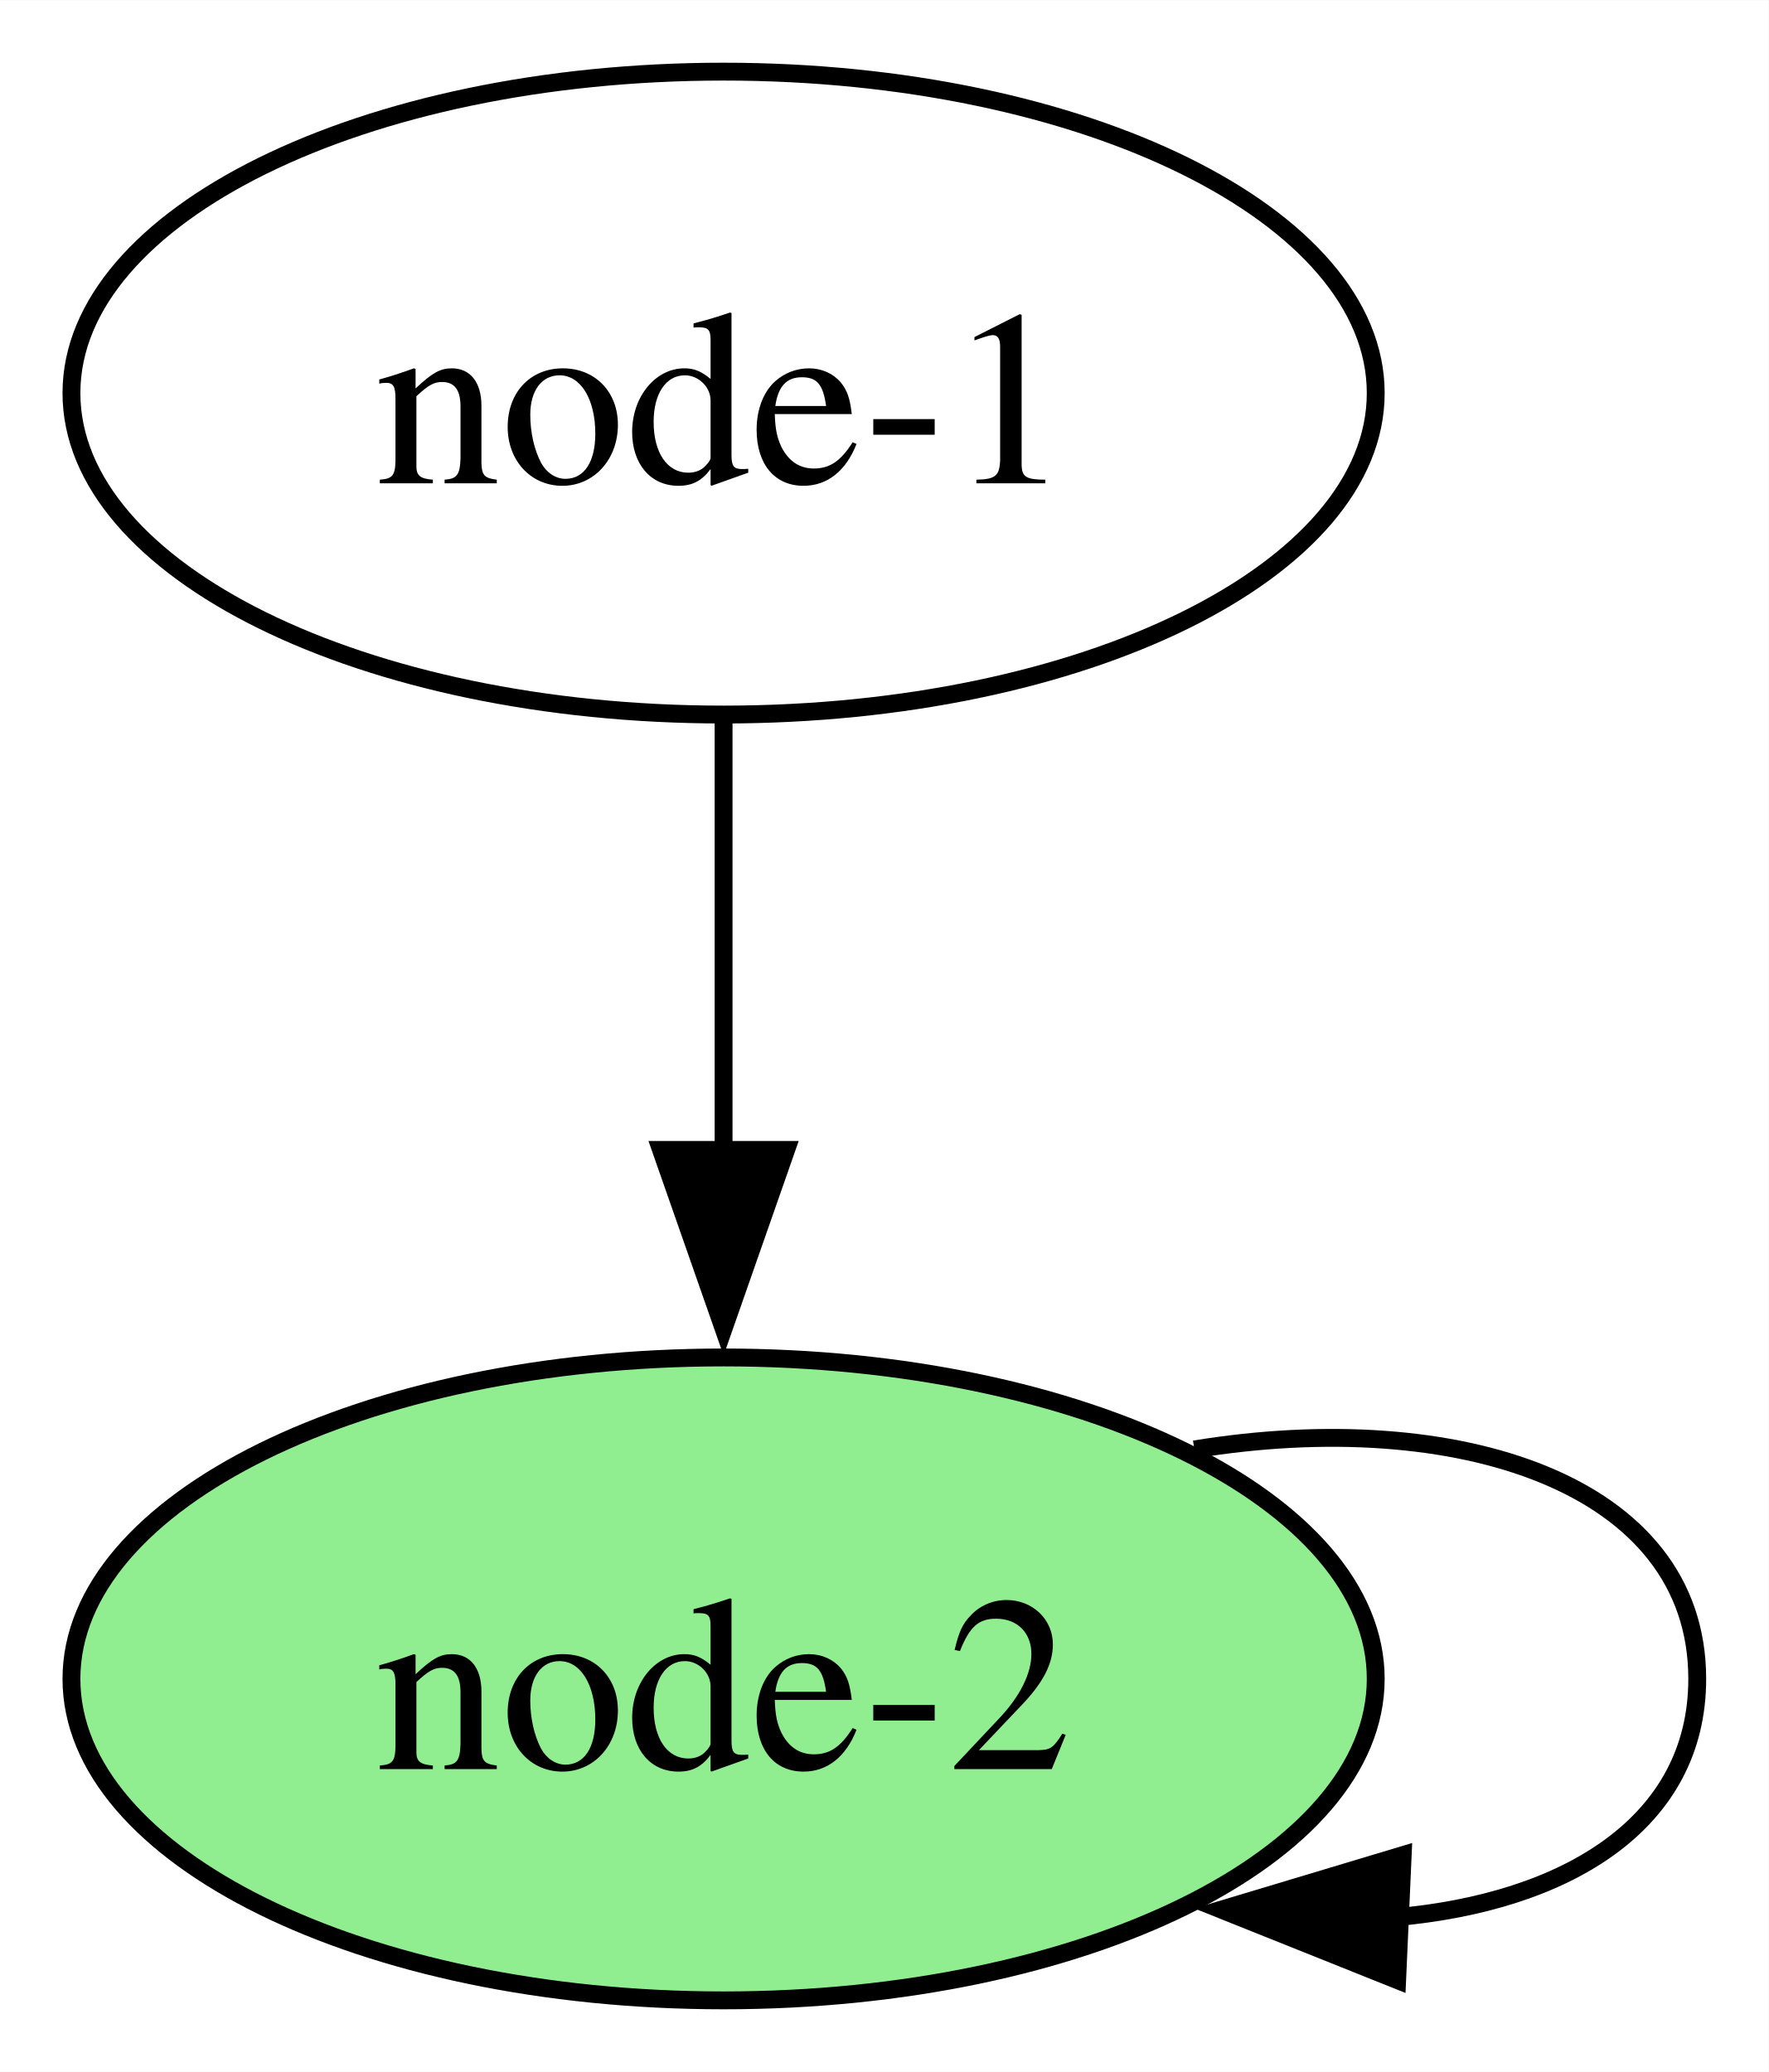
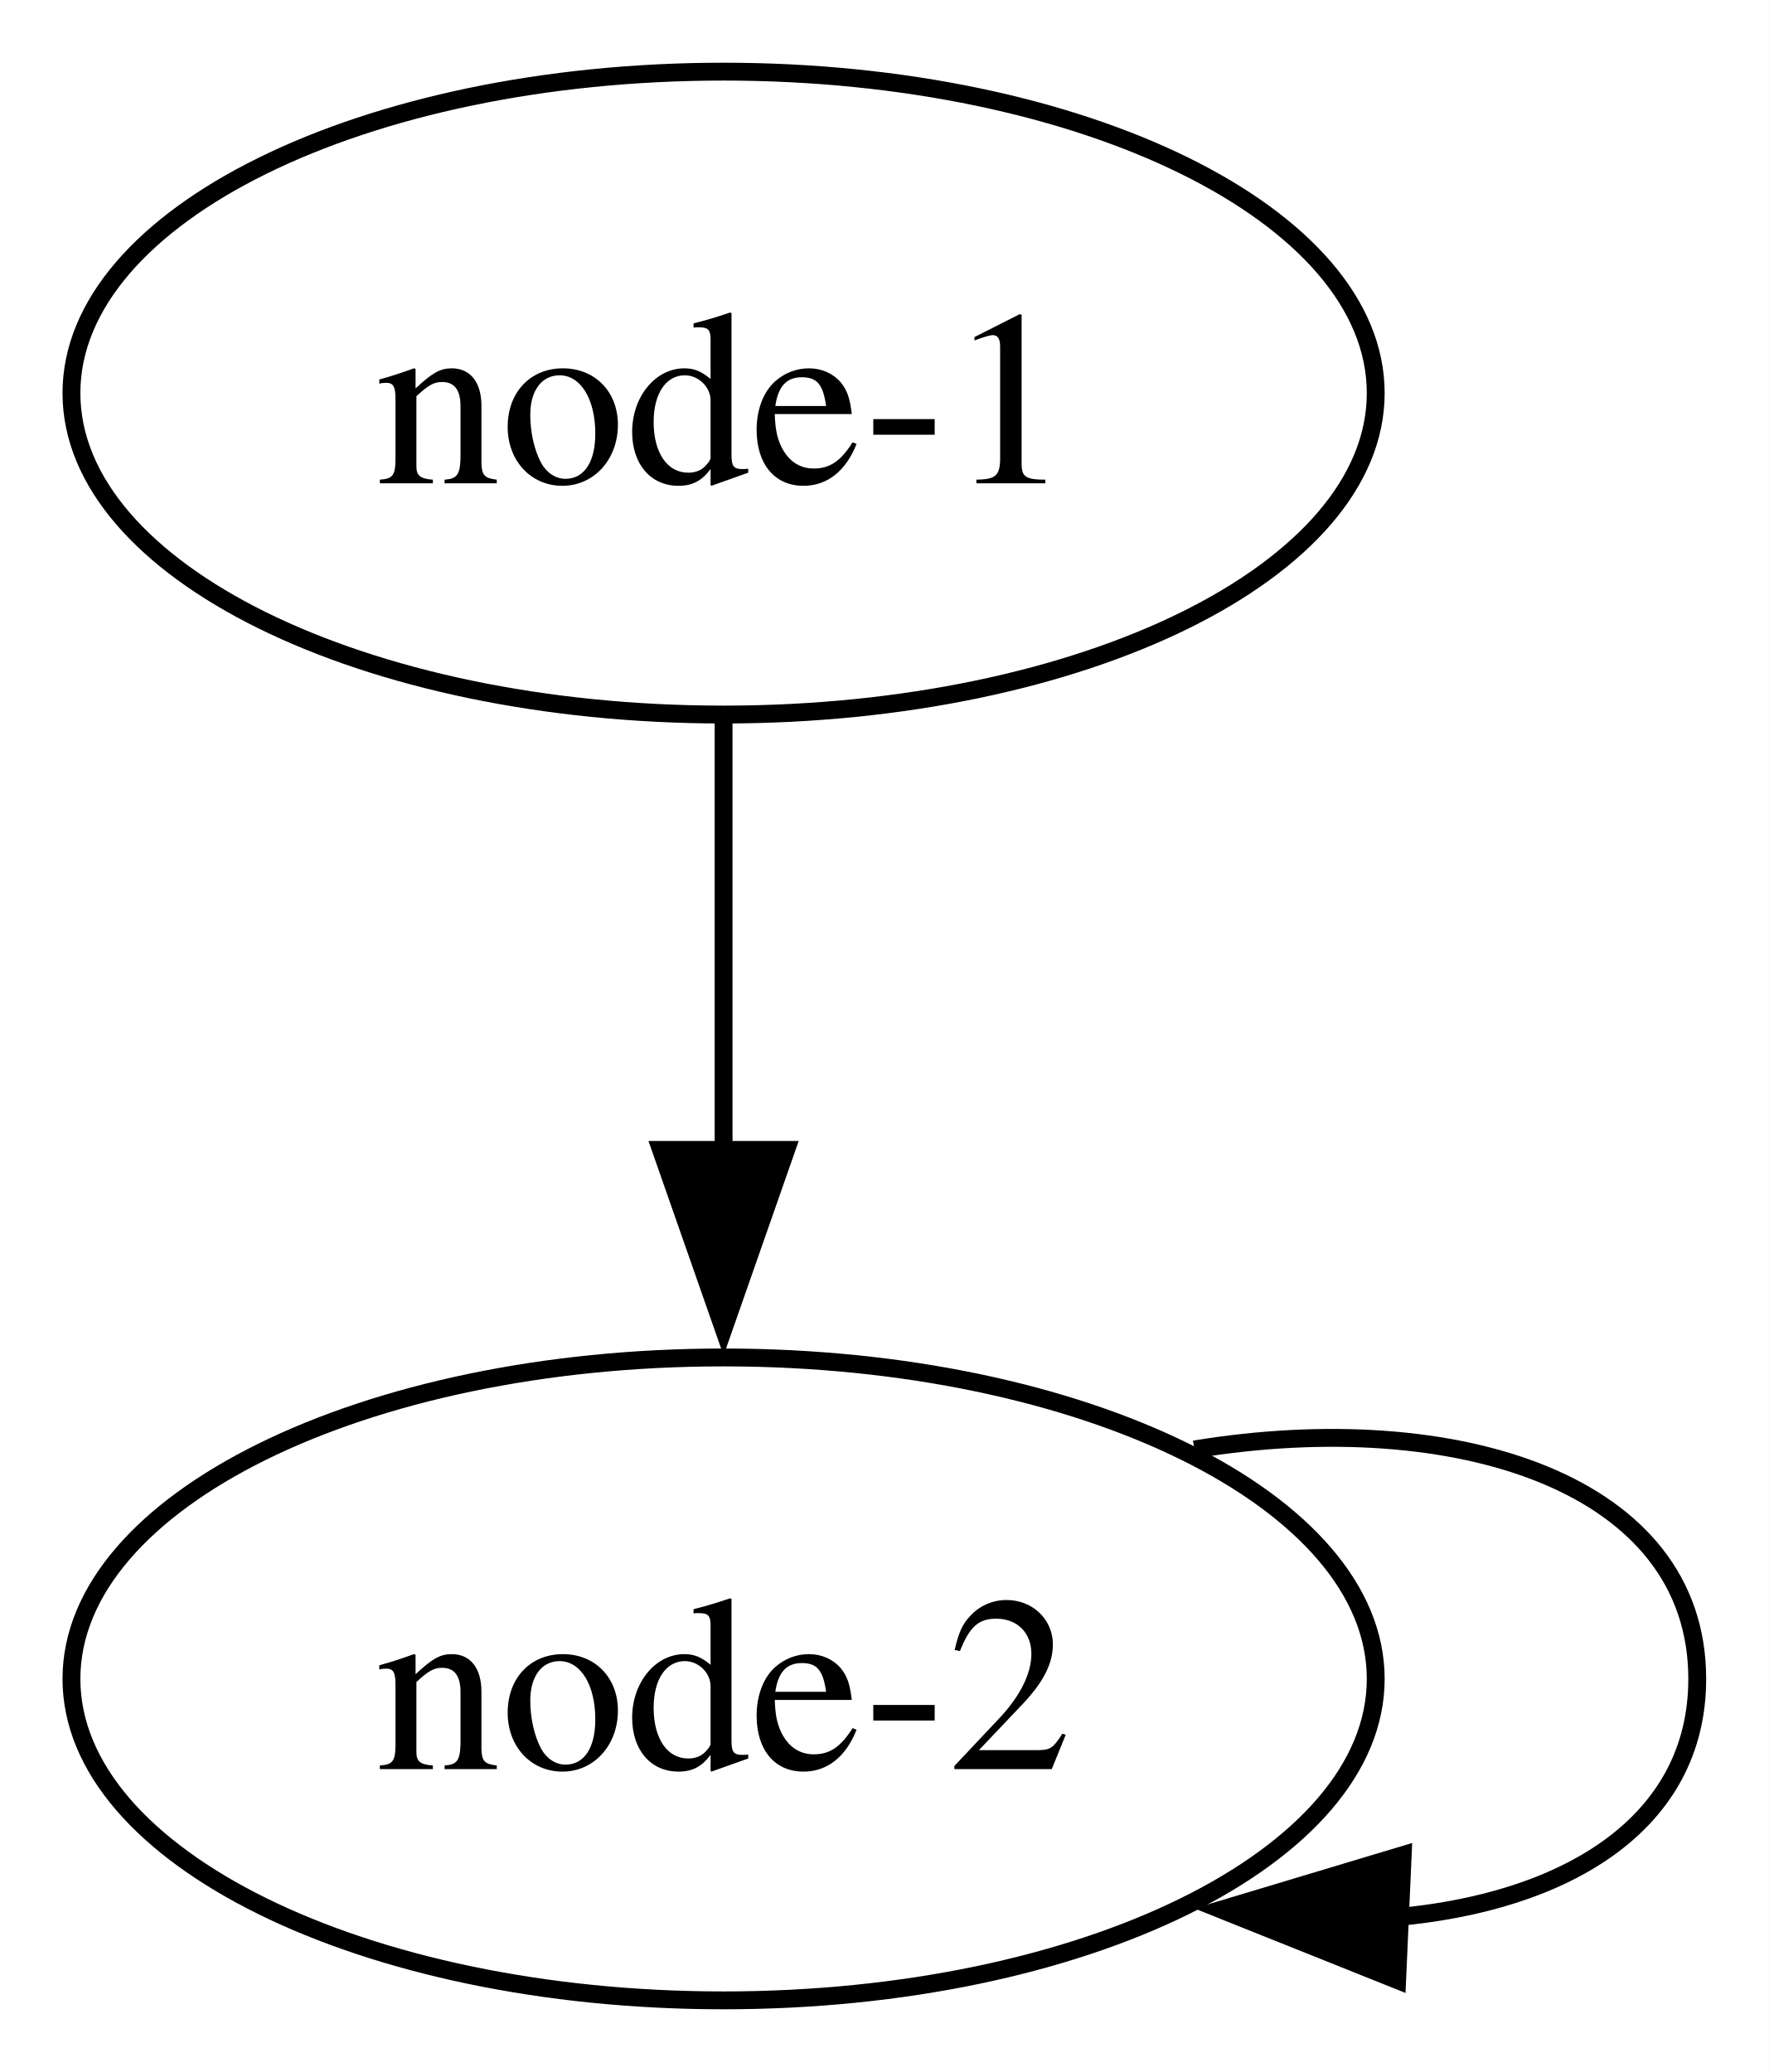
<svg xmlns="http://www.w3.org/2000/svg" width="99pt" height="116pt" viewBox="0.00 0.00 99.02 116.00">
  <g id="graph0" class="graph" transform="scale(1 1) rotate(0) translate(4 112)">
    <polygon fill="white" stroke="none" points="-4,4 -4,-112 95.02,-112 95.02,4 -4,4" />
    <g id="node1" class="node">
      <ellipse fill="none" stroke="black" cx="36.51" cy="-90" rx="36.51" ry="18" />
      <text text-anchor="middle" x="36.51" y="-84.95" font-family="Times,serif" font-size="14.00">node-1</text>
    </g>
    <g id="node2" class="node">
-       <ellipse fill="lightgreen" stroke="black" cx="36.51" cy="-18" rx="36.51" ry="18" />
+       <ellipse fill="none" stroke="black" cx="36.51" cy="-18" rx="36.51" ry="18" />
      <text text-anchor="middle" x="36.51" y="-12.95" font-family="Times,serif" font-size="14.00">node-2</text>
    </g>
    <g id="edge1" class="edge">
      <path fill="none" stroke="black" d="M36.51,-71.7C36.51,-64.41 36.51,-55.73 36.51,-47.54" />
      <polygon fill="black" stroke="black" points="40.01,-47.62 36.51,-37.62 33.01,-47.62 40.01,-47.62" />
    </g>
    <g id="edge2" class="edge">
      <path fill="none" stroke="black" d="M62.87,-30.85C77.52,-33.25 91.02,-28.97 91.02,-18 91.02,-9.94 83.74,-5.49 74.07,-4.65" />
      <polygon fill="black" stroke="black" points="74.22,-1.14 64.38,-5.08 74.53,-8.13 74.22,-1.14" />
    </g>
  </g>
</svg>
